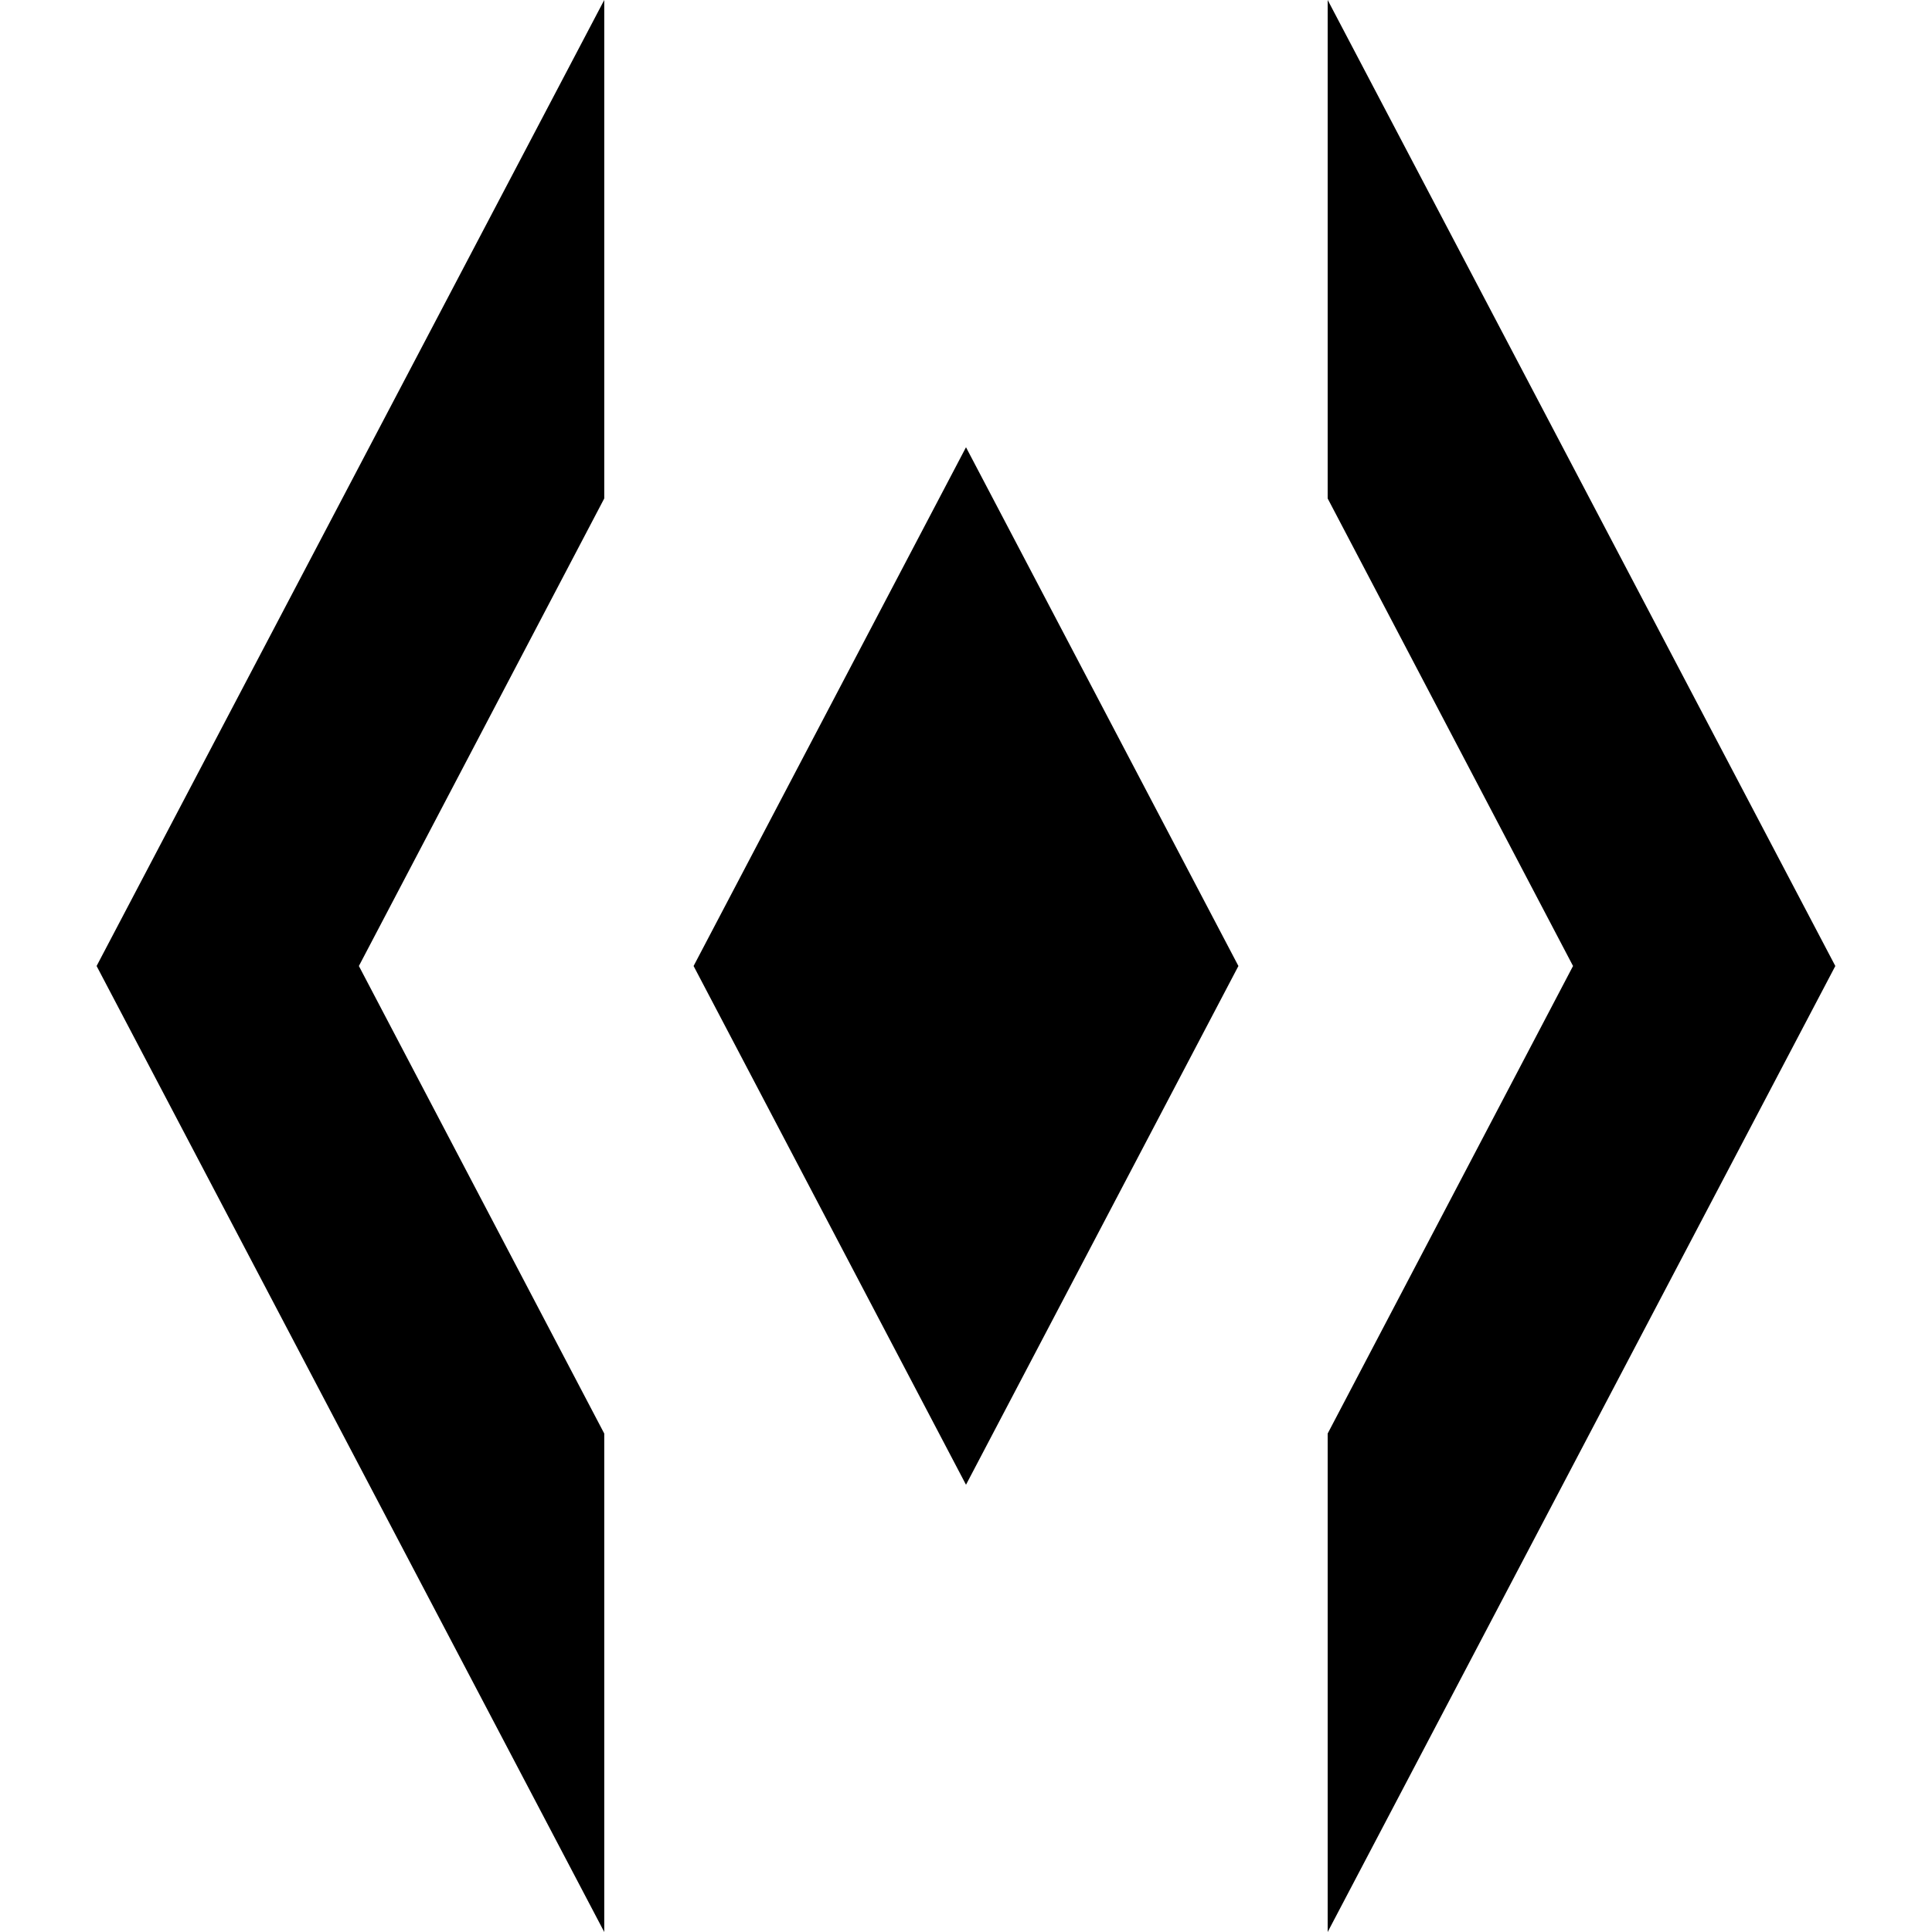
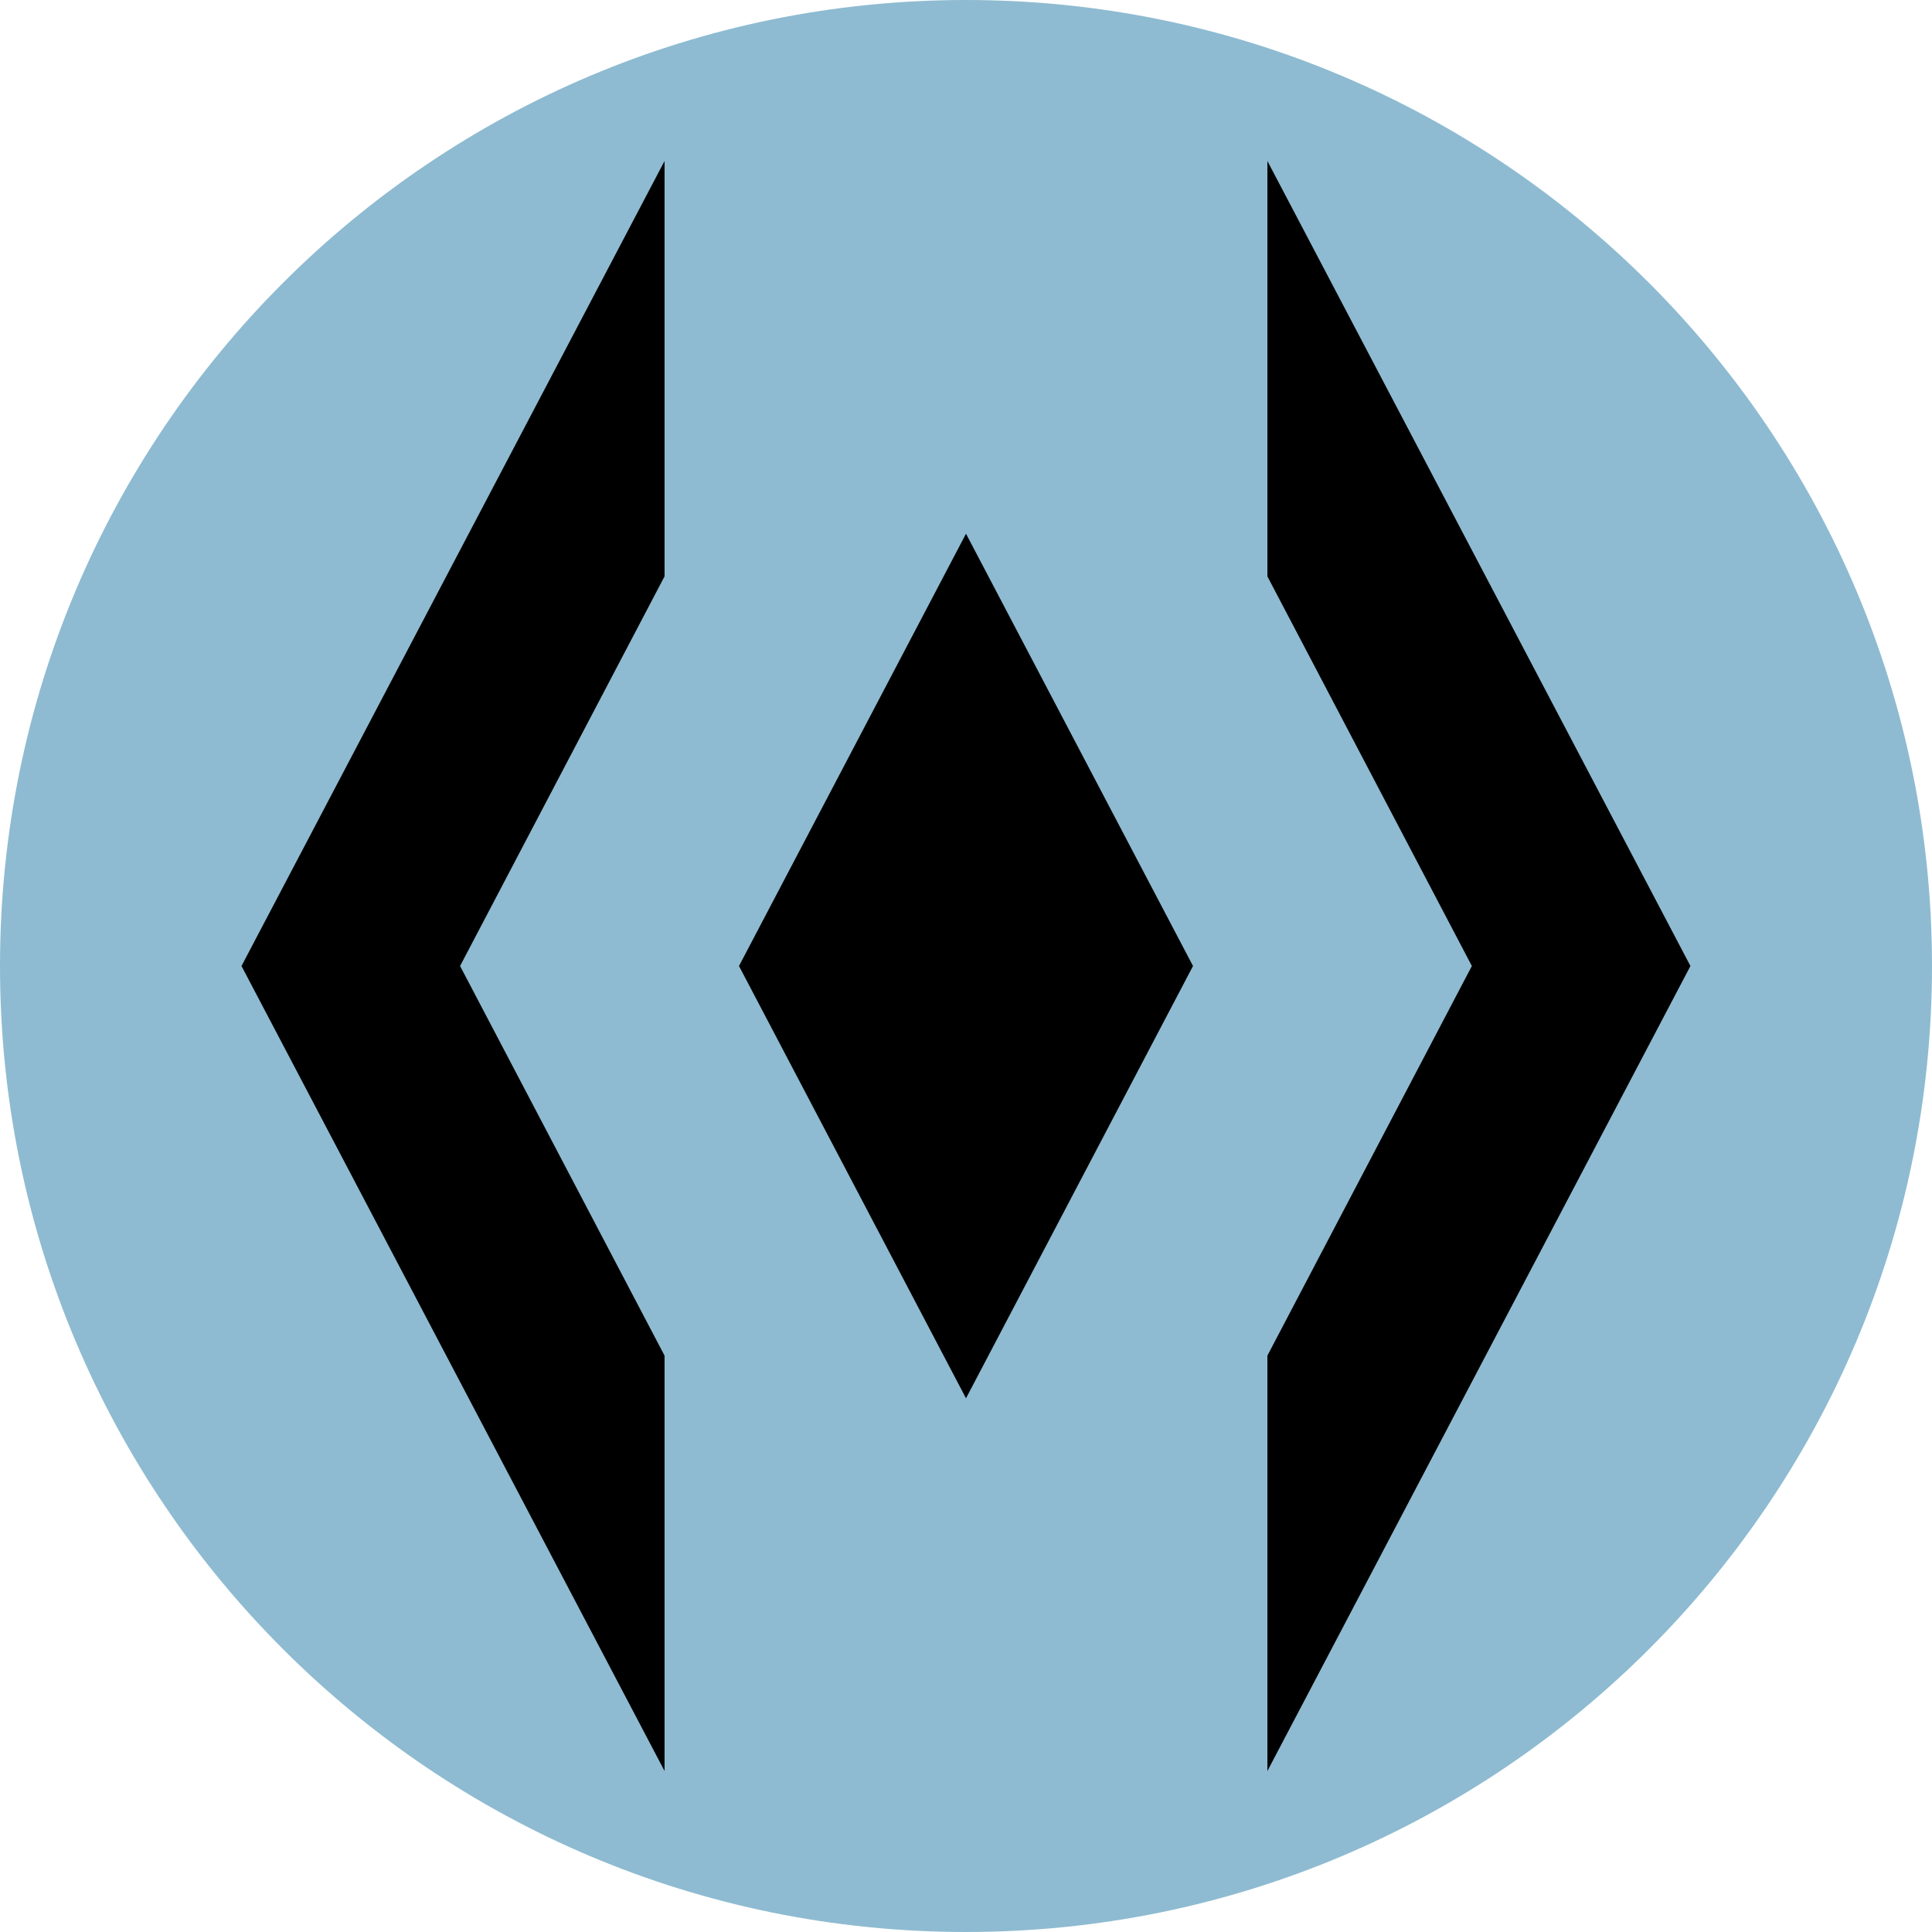
- <svg xmlns="http://www.w3.org/2000/svg" class="svg logo-svg" alt="cDDB Logo" style="isolation:isolate" viewBox="0 0 500 500">
-   <defs>
-     <clipPath id="a">
-       <rect width="500" height="500" />
-     </clipPath>
-   </defs>
-   <g clip-path="url(#a)" fill-rule="evenodd">
+ <svg xmlns="http://www.w3.org/2000/svg" class="svg logo-svg" alt="cDDB Logo" style="isolation:isolate" viewBox="0 0 600 600">
+   <circle cx="300" cy="300" r="300" fill="#8ebbd1" stroke-width="0" />
+   <g transform="translate(50, 50)">
    <path d="m250 115.75 70.5 134.25h-70.5-70.5l70.5-134.25zm0 268.5 70.5-134.25h-70.5-70.5l70.5 134.25z" />
    <path d="m156.38 371v129l-131.38-250 131.38-250v250 48.712-48.712-121l-63.5 121 63.5 121z" />
    <path d="m343.6 371v129l131.38-250-131.38-250v250-121l63.5 121-63.5 121z" />
  </g>
</svg>
